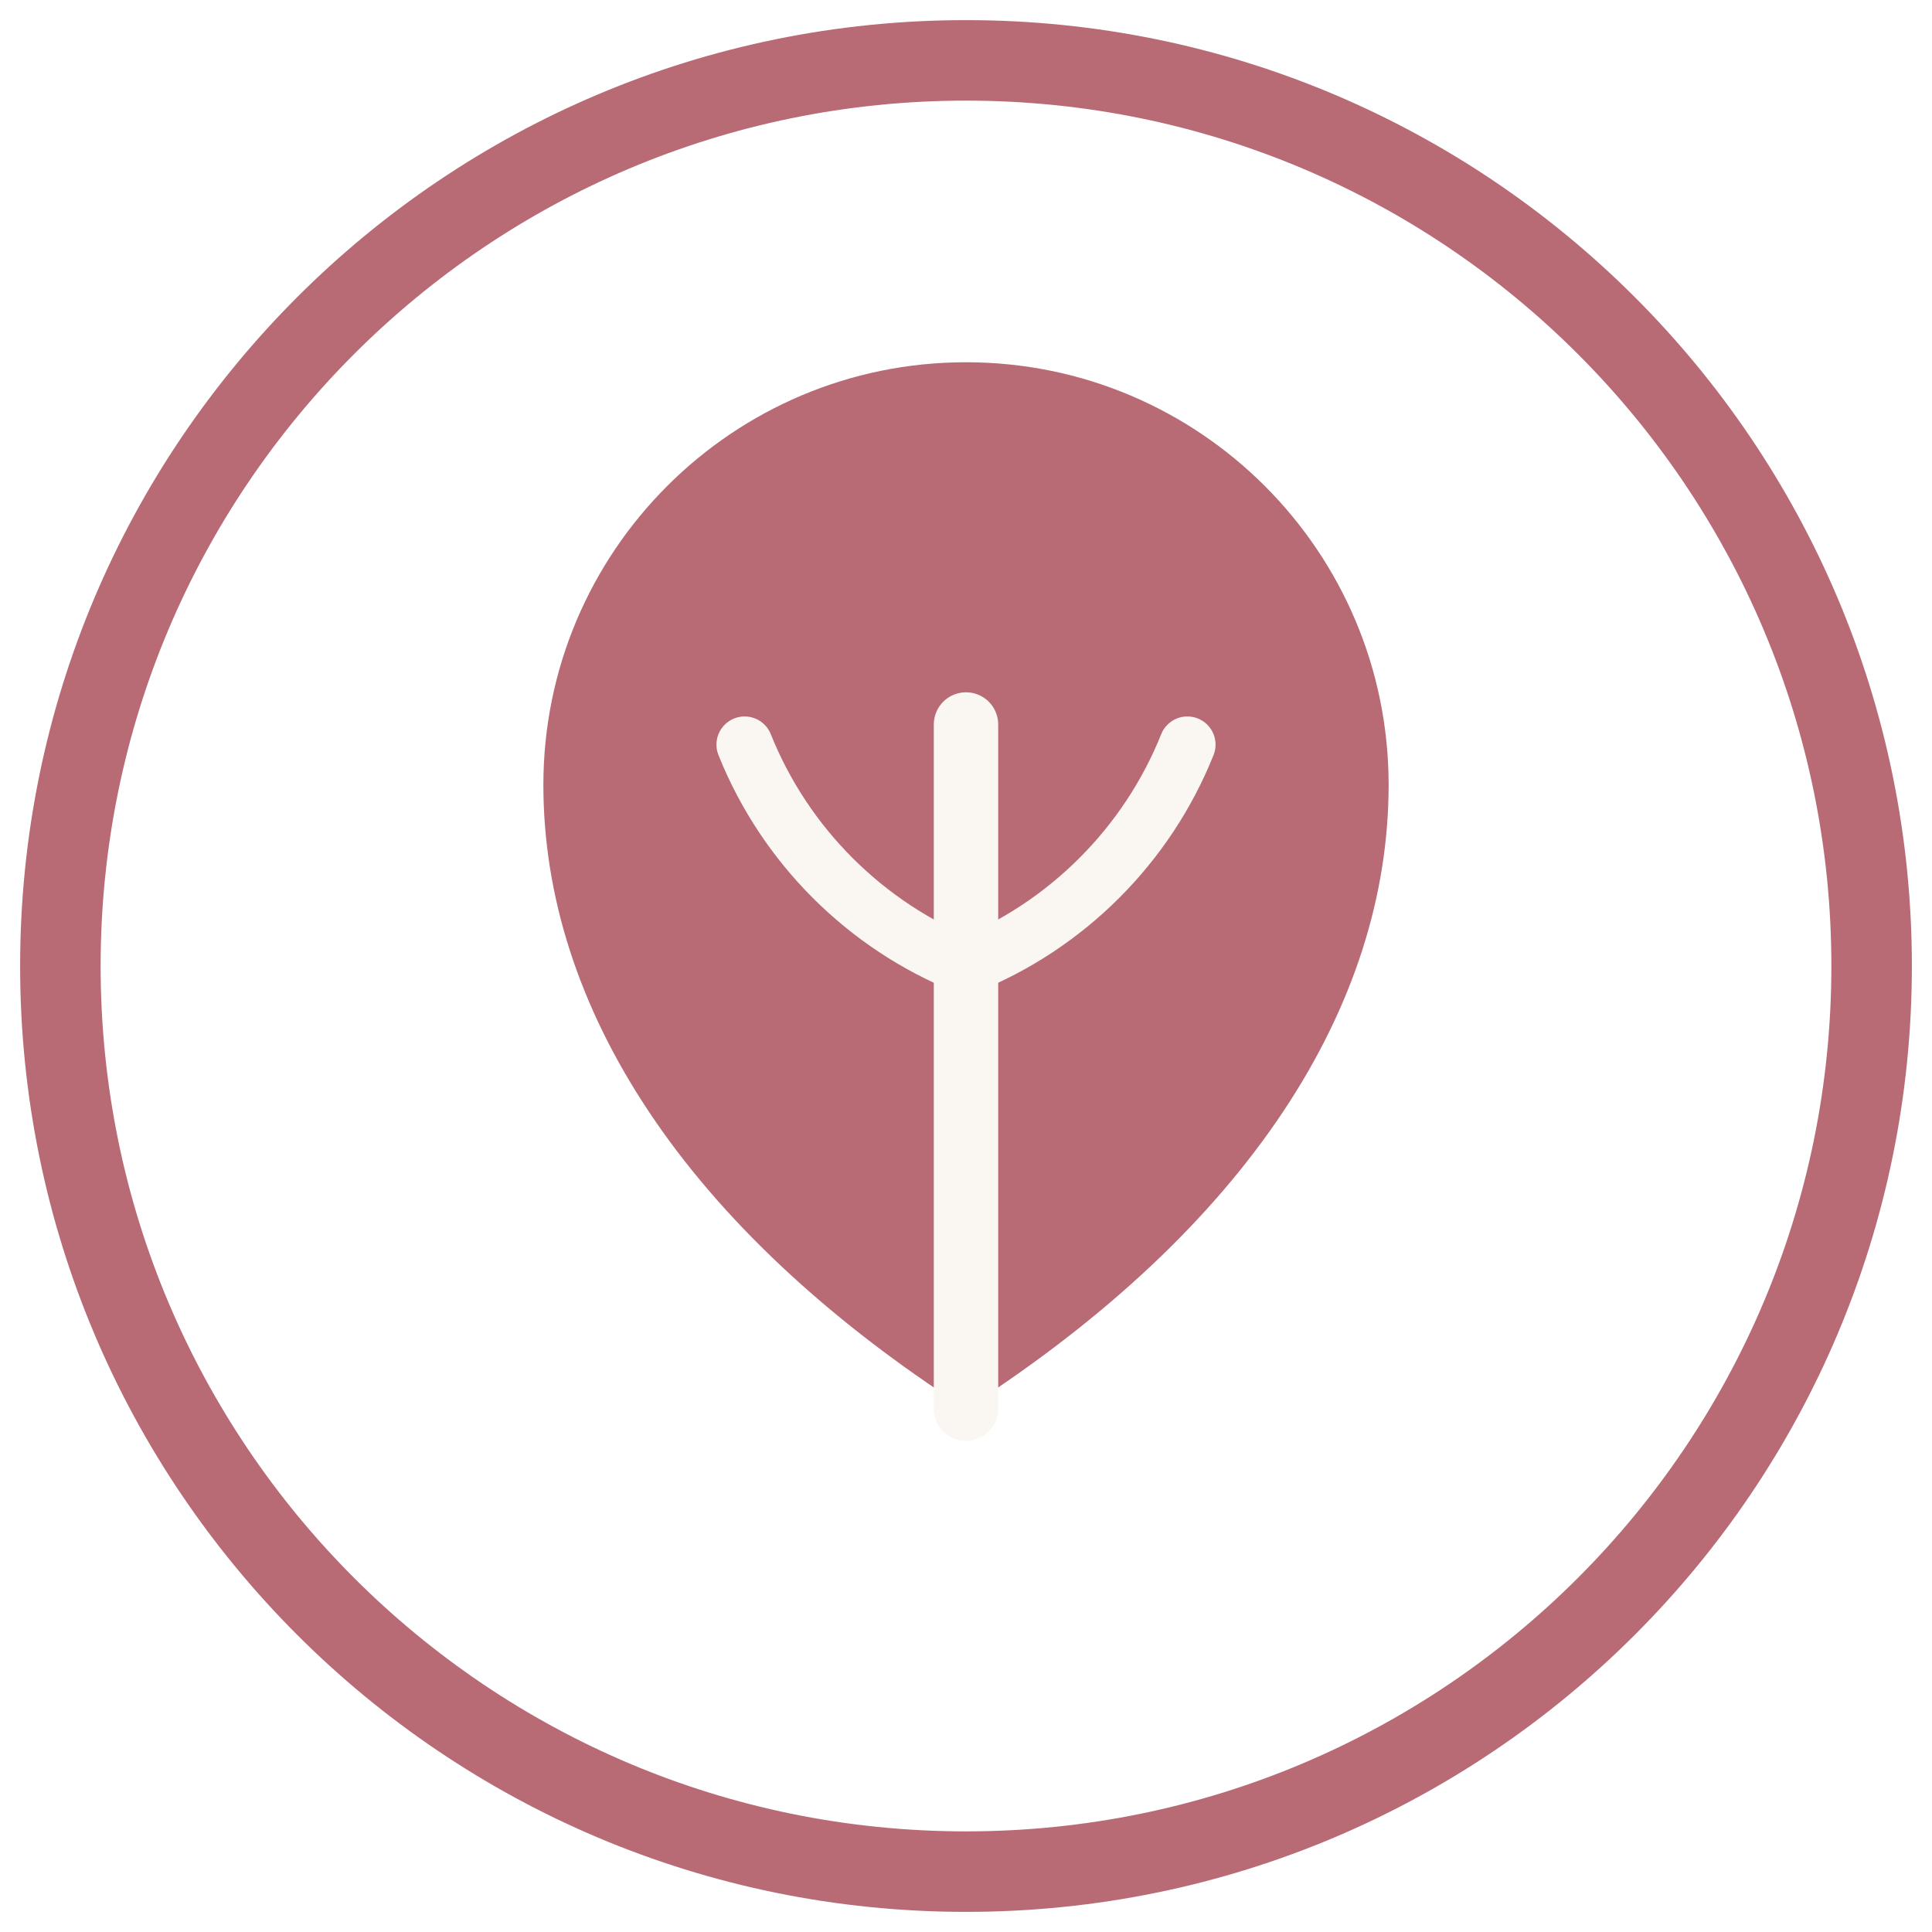
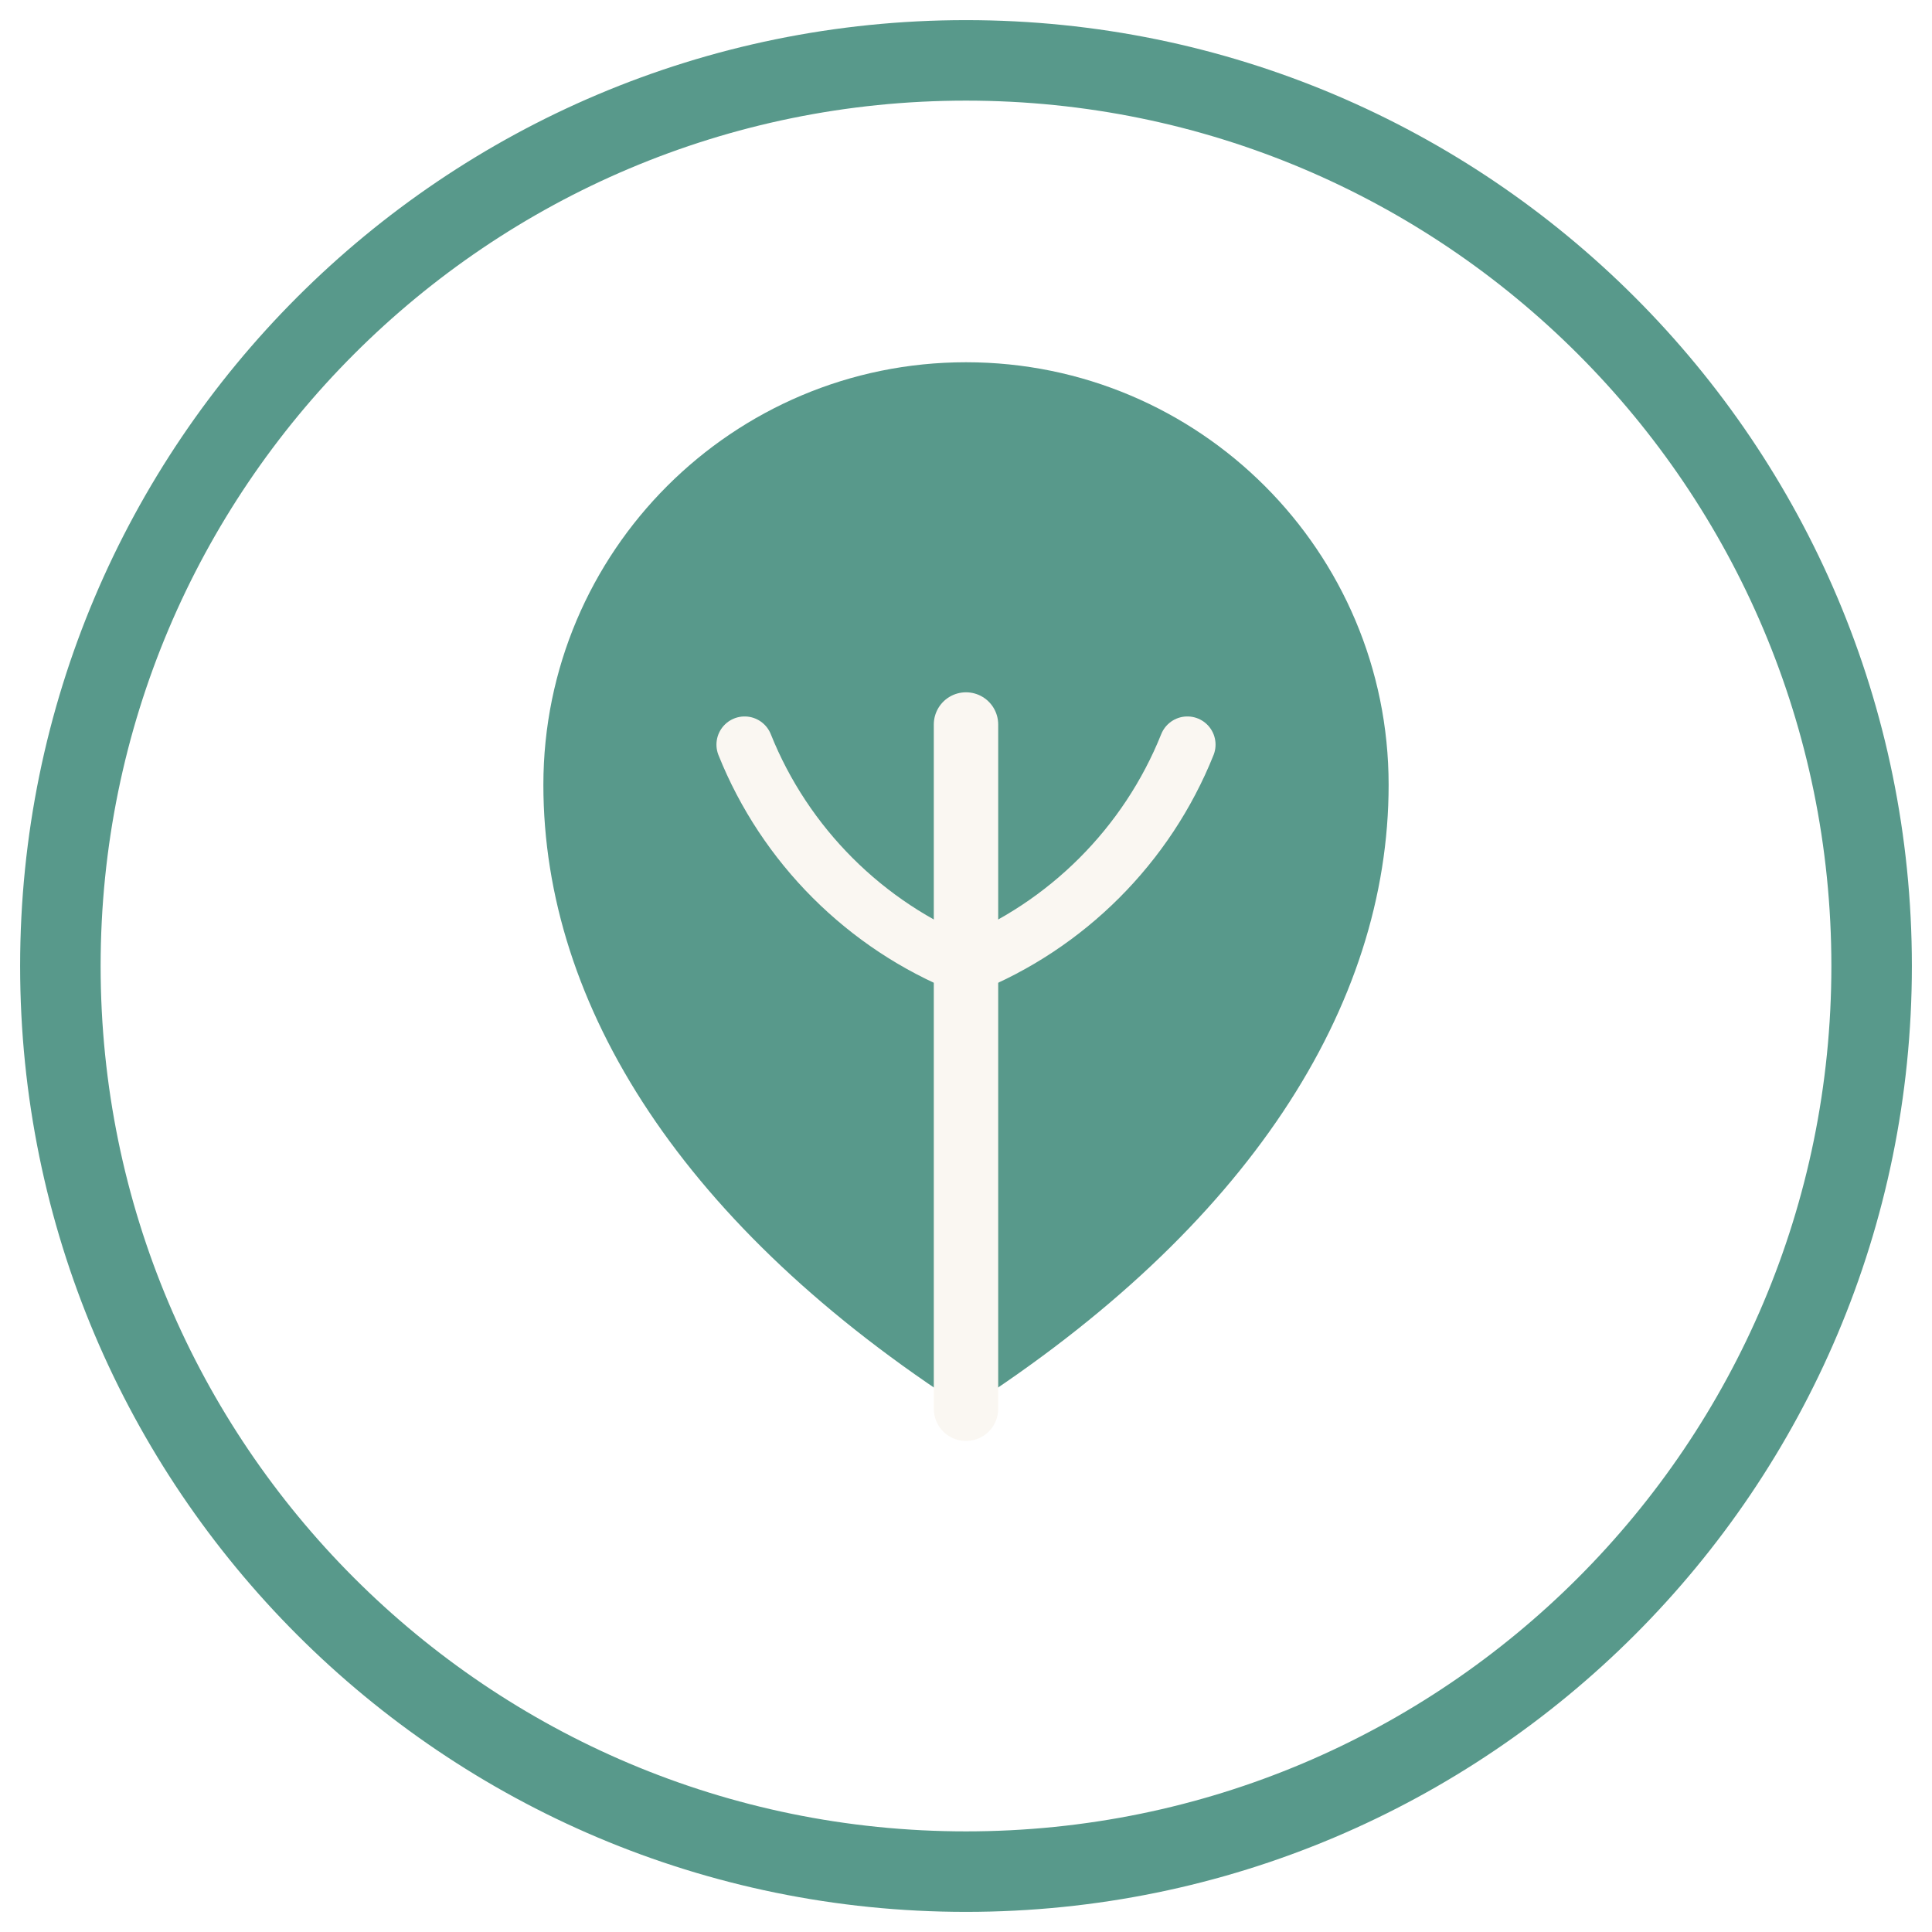
<svg xmlns="http://www.w3.org/2000/svg" viewBox="0 0 48 48">
-   <circle cx="24" cy="24" r="22.5" fill="none" stroke="#B86A75" stroke-width="2" />
-   <path d="M24 35c-7-4.5-10.5-10-10.5-15.5a10.5 10.5 0 0 1 21 0C34.5 25 31 30.5 24 35z" fill="#B86A75" />
+   <circle cx="24" cy="24" r="22.5" fill="none" stroke="#58998B" stroke-width="2" />
+   <path d="M24 35c-7-4.5-10.5-10-10.5-15.5a10.5 10.5 0 0 1 21 0C34.5 25 31 30.5 24 35z" fill="#58998B" />
  <path d="M24 35c0-7 0-12 0-17" stroke="#FAF7F2" stroke-width="1.6" fill="none" stroke-linecap="round" />
  <path d="M24 24c-2.5-1-4.5-3-5.5-5.5M24 24c2.5-1 4.5-3 5.5-5.5" stroke="#FAF7F2" stroke-width="1.4" fill="none" stroke-linecap="round" />
</svg>
